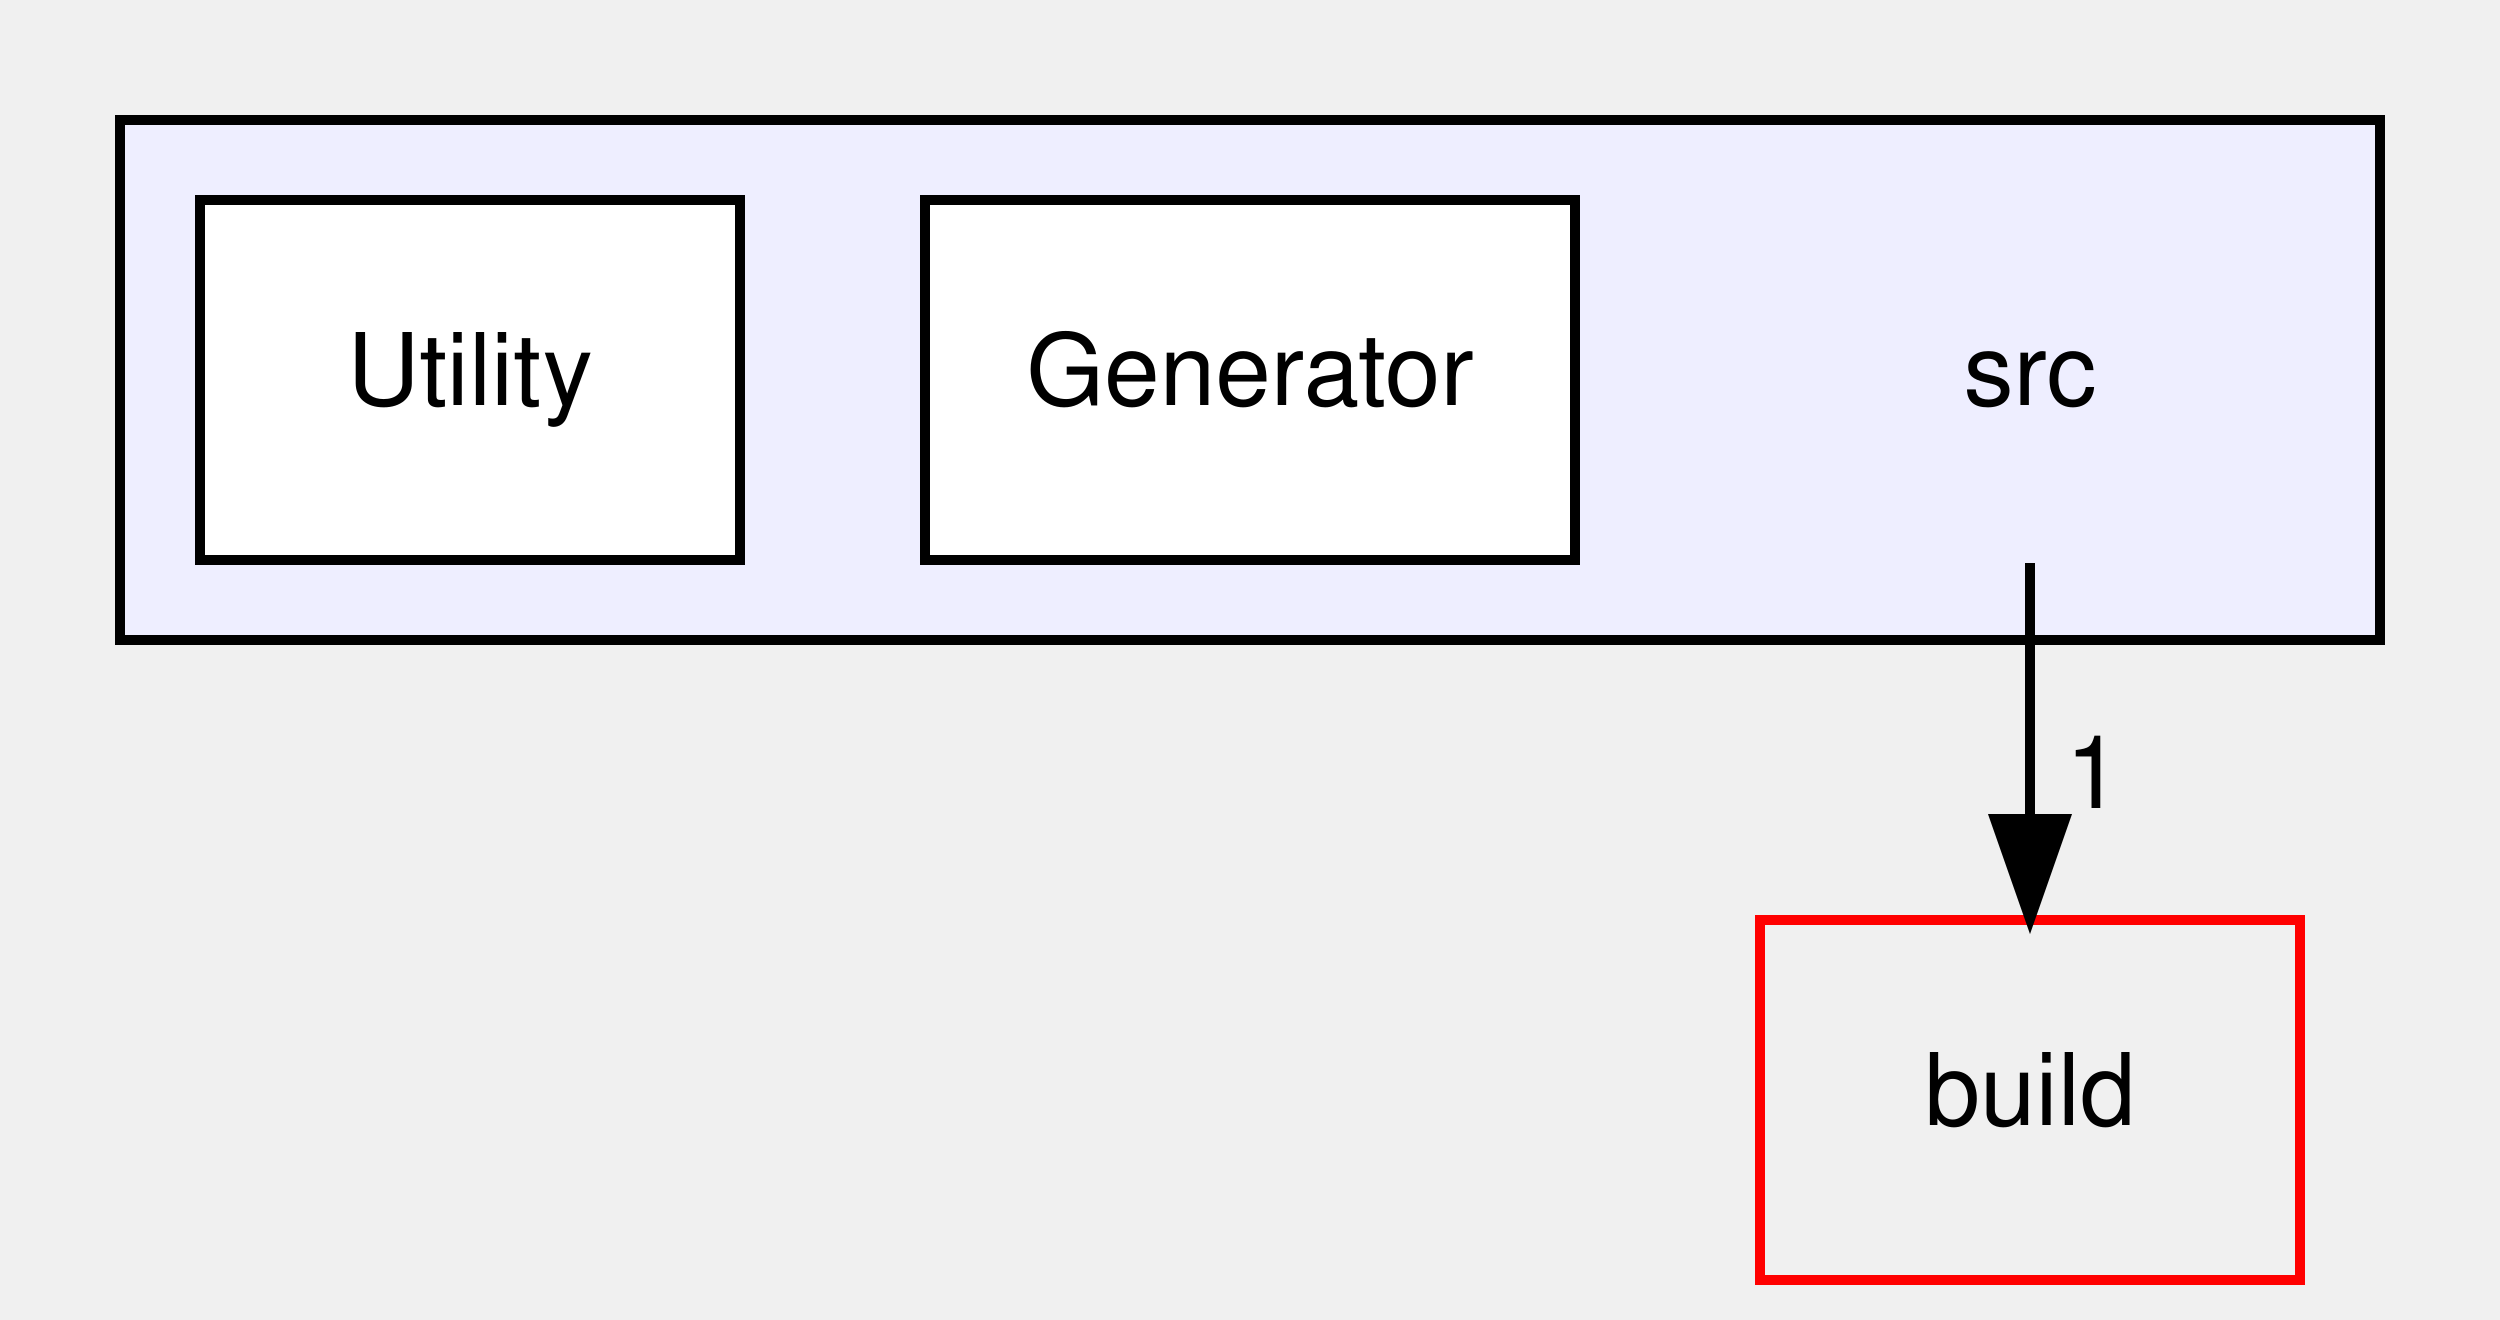
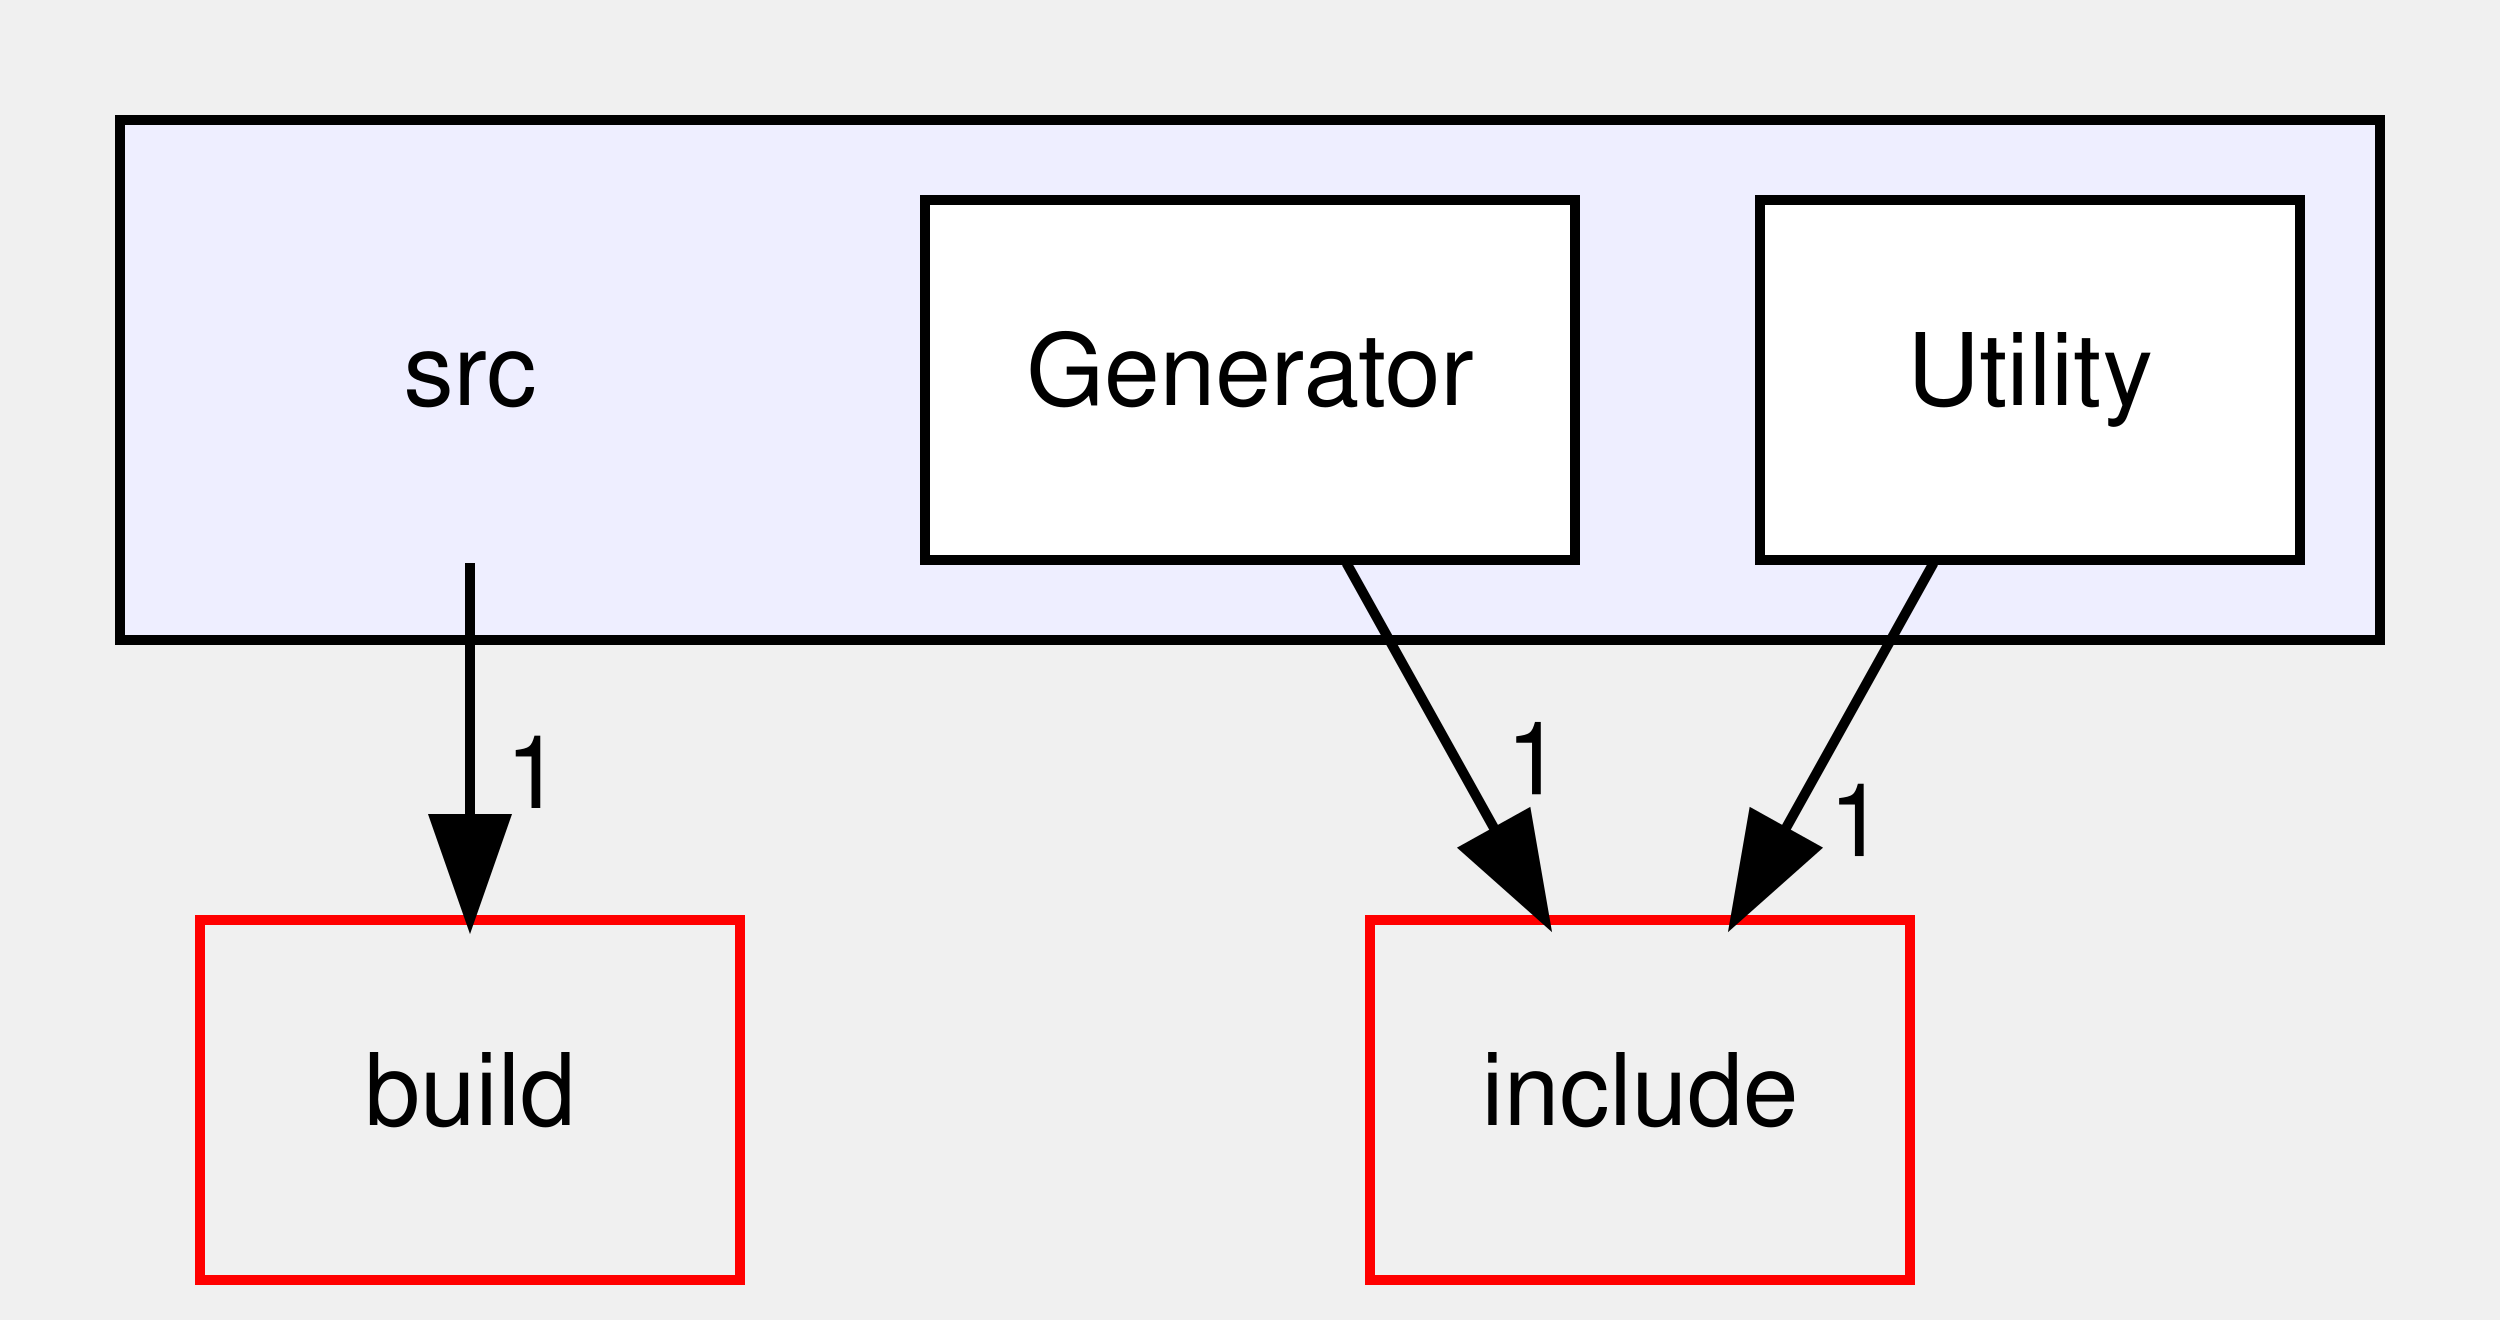
<svg xmlns="http://www.w3.org/2000/svg" xmlns:xlink="http://www.w3.org/1999/xlink" width="250pt" height="132pt" viewBox="0.00 0.00 250.00 132.00">
  <g id="graph0" class="graph" transform="scale(1 1) rotate(0) translate(4 128)">
    <g id="clust1" class="cluster">
      <g id="a_clust1">
        <a xlink:href="dir_68267d1309a1af8e8297ef4c3efbcdba.html" target="_top">
          <polygon fill="#eeeeff" stroke="black" points="8,-64 8,-116 234,-116 234,-64 8,-64" />
        </a>
      </g>
    </g>
    <g id="node1" class="node">
-       <text text-anchor="middle" x="199" y="-87.5" font-family="Helvetica,sans-Serif" font-size="10.00">src</text>
+       <text text-anchor="middle" x="43" y="-87.5" font-family="Helvetica,sans-Serif" font-size="10.00">src</text>
    </g>
    <g id="node4" class="node">
      <g id="a_node4">
        <a xlink:href="dir_4fef79e7177ba769987a8da36c892c5f.html" target="_top" xlink:title="build">
-           <polygon fill="none" stroke="red" points="226,-36 172,-36 172,0 226,0 226,-36" />
-           <text text-anchor="middle" x="199" y="-15.5" font-family="Helvetica,sans-Serif" font-size="10.00">build</text>
+           <polygon fill="none" stroke="red" points="70,-36 16,-36 16,0 70,0 70,-36" />
+           <text text-anchor="middle" x="43" y="-15.5" font-family="Helvetica,sans-Serif" font-size="10.00">build</text>
        </a>
      </g>
    </g>
    <g id="edge1" class="edge">
-       <path fill="none" stroke="black" d="M199,-71.7C199,-63.98 199,-54.71 199,-46.11" />
-       <polygon fill="black" stroke="black" points="202.5,-46.1 199,-36.1 195.5,-46.1 202.5,-46.1" />
+       <path fill="none" stroke="black" d="M43,-71.7C43,-63.98 43,-54.71 43,-46.11" />
+       <polygon fill="black" stroke="black" points="46.5,-46.1 43,-36.1 39.5,-46.1 46.5,-46.1" />
      <g id="a_edge1-headlabel">
        <a xlink:href="dir_000006_000000.html" target="_top" xlink:title="1">
-           <text text-anchor="middle" x="205.34" y="-47.2" font-family="Helvetica,sans-Serif" font-size="10.00">1</text>
+           <text text-anchor="middle" x="49.34" y="-47.2" font-family="Helvetica,sans-Serif" font-size="10.00">1</text>
        </a>
      </g>
    </g>
    <g id="node2" class="node">
      <g id="a_node2">
        <a xlink:href="dir_f466c1e82a0f34288cd0acce601c95c4.html" target="_top" xlink:title="Generator">
          <polygon fill="white" stroke="black" points="153.5,-108 88.5,-108 88.5,-72 153.5,-72 153.5,-108" />
          <text text-anchor="middle" x="121" y="-87.5" font-family="Helvetica,sans-Serif" font-size="10.00">Generator</text>
        </a>
      </g>
    </g>
+     <g id="node5" class="node">
+       <g id="a_node5">
+         <a xlink:href="dir_d44c64559bbebec7f509842c48db8b23.html" target="_top" xlink:title="include">
+           <polygon fill="none" stroke="red" points="187,-36 133,-36 133,0 187,0 187,-36" />
+           <text text-anchor="middle" x="160" y="-15.5" font-family="Helvetica,sans-Serif" font-size="10.00">include</text>
+         </a>
+       </g>
+     </g>
+     <g id="edge3" class="edge">
+       <path fill="none" stroke="black" d="M130.64,-71.7C135.13,-63.64 140.56,-53.89 145.52,-44.98" />
+       <polygon fill="black" stroke="black" points="148.66,-46.54 150.47,-36.1 142.55,-43.14 148.66,-46.54" />
+       <g id="a_edge3-headlabel">
+         <a xlink:href="dir_000007_000003.html" target="_top" xlink:title="1">
+           <text text-anchor="middle" x="149.39" y="-48.57" font-family="Helvetica,sans-Serif" font-size="10.00">1</text>
+         </a>
+       </g>
+     </g>
    <g id="node3" class="node">
      <g id="a_node3">
        <a xlink:href="dir_9761b53e3d9349800c0cb59b71c8cd3d.html" target="_top" xlink:title="Utility">
-           <polygon fill="white" stroke="black" points="70,-108 16,-108 16,-72 70,-72 70,-108" />
-           <text text-anchor="middle" x="43" y="-87.5" font-family="Helvetica,sans-Serif" font-size="10.00">Utility</text>
+           <polygon fill="white" stroke="black" points="226,-108 172,-108 172,-72 226,-72 226,-108" />
+           <text text-anchor="middle" x="199" y="-87.5" font-family="Helvetica,sans-Serif" font-size="10.00">Utility</text>
+         </a>
+       </g>
+     </g>
+     <g id="edge2" class="edge">
+       <path fill="none" stroke="black" d="M189.36,-71.7C184.87,-63.64 179.44,-53.89 174.48,-44.98" />
+       <polygon fill="black" stroke="black" points="177.45,-43.14 169.53,-36.1 171.34,-46.54 177.45,-43.14" />
+       <g id="a_edge2-headlabel">
+         <a xlink:href="dir_000009_000003.html" target="_top" xlink:title="1">
+           <text text-anchor="middle" x="181.68" y="-42.39" font-family="Helvetica,sans-Serif" font-size="10.00">1</text>
        </a>
      </g>
    </g>
  </g>
</svg>
